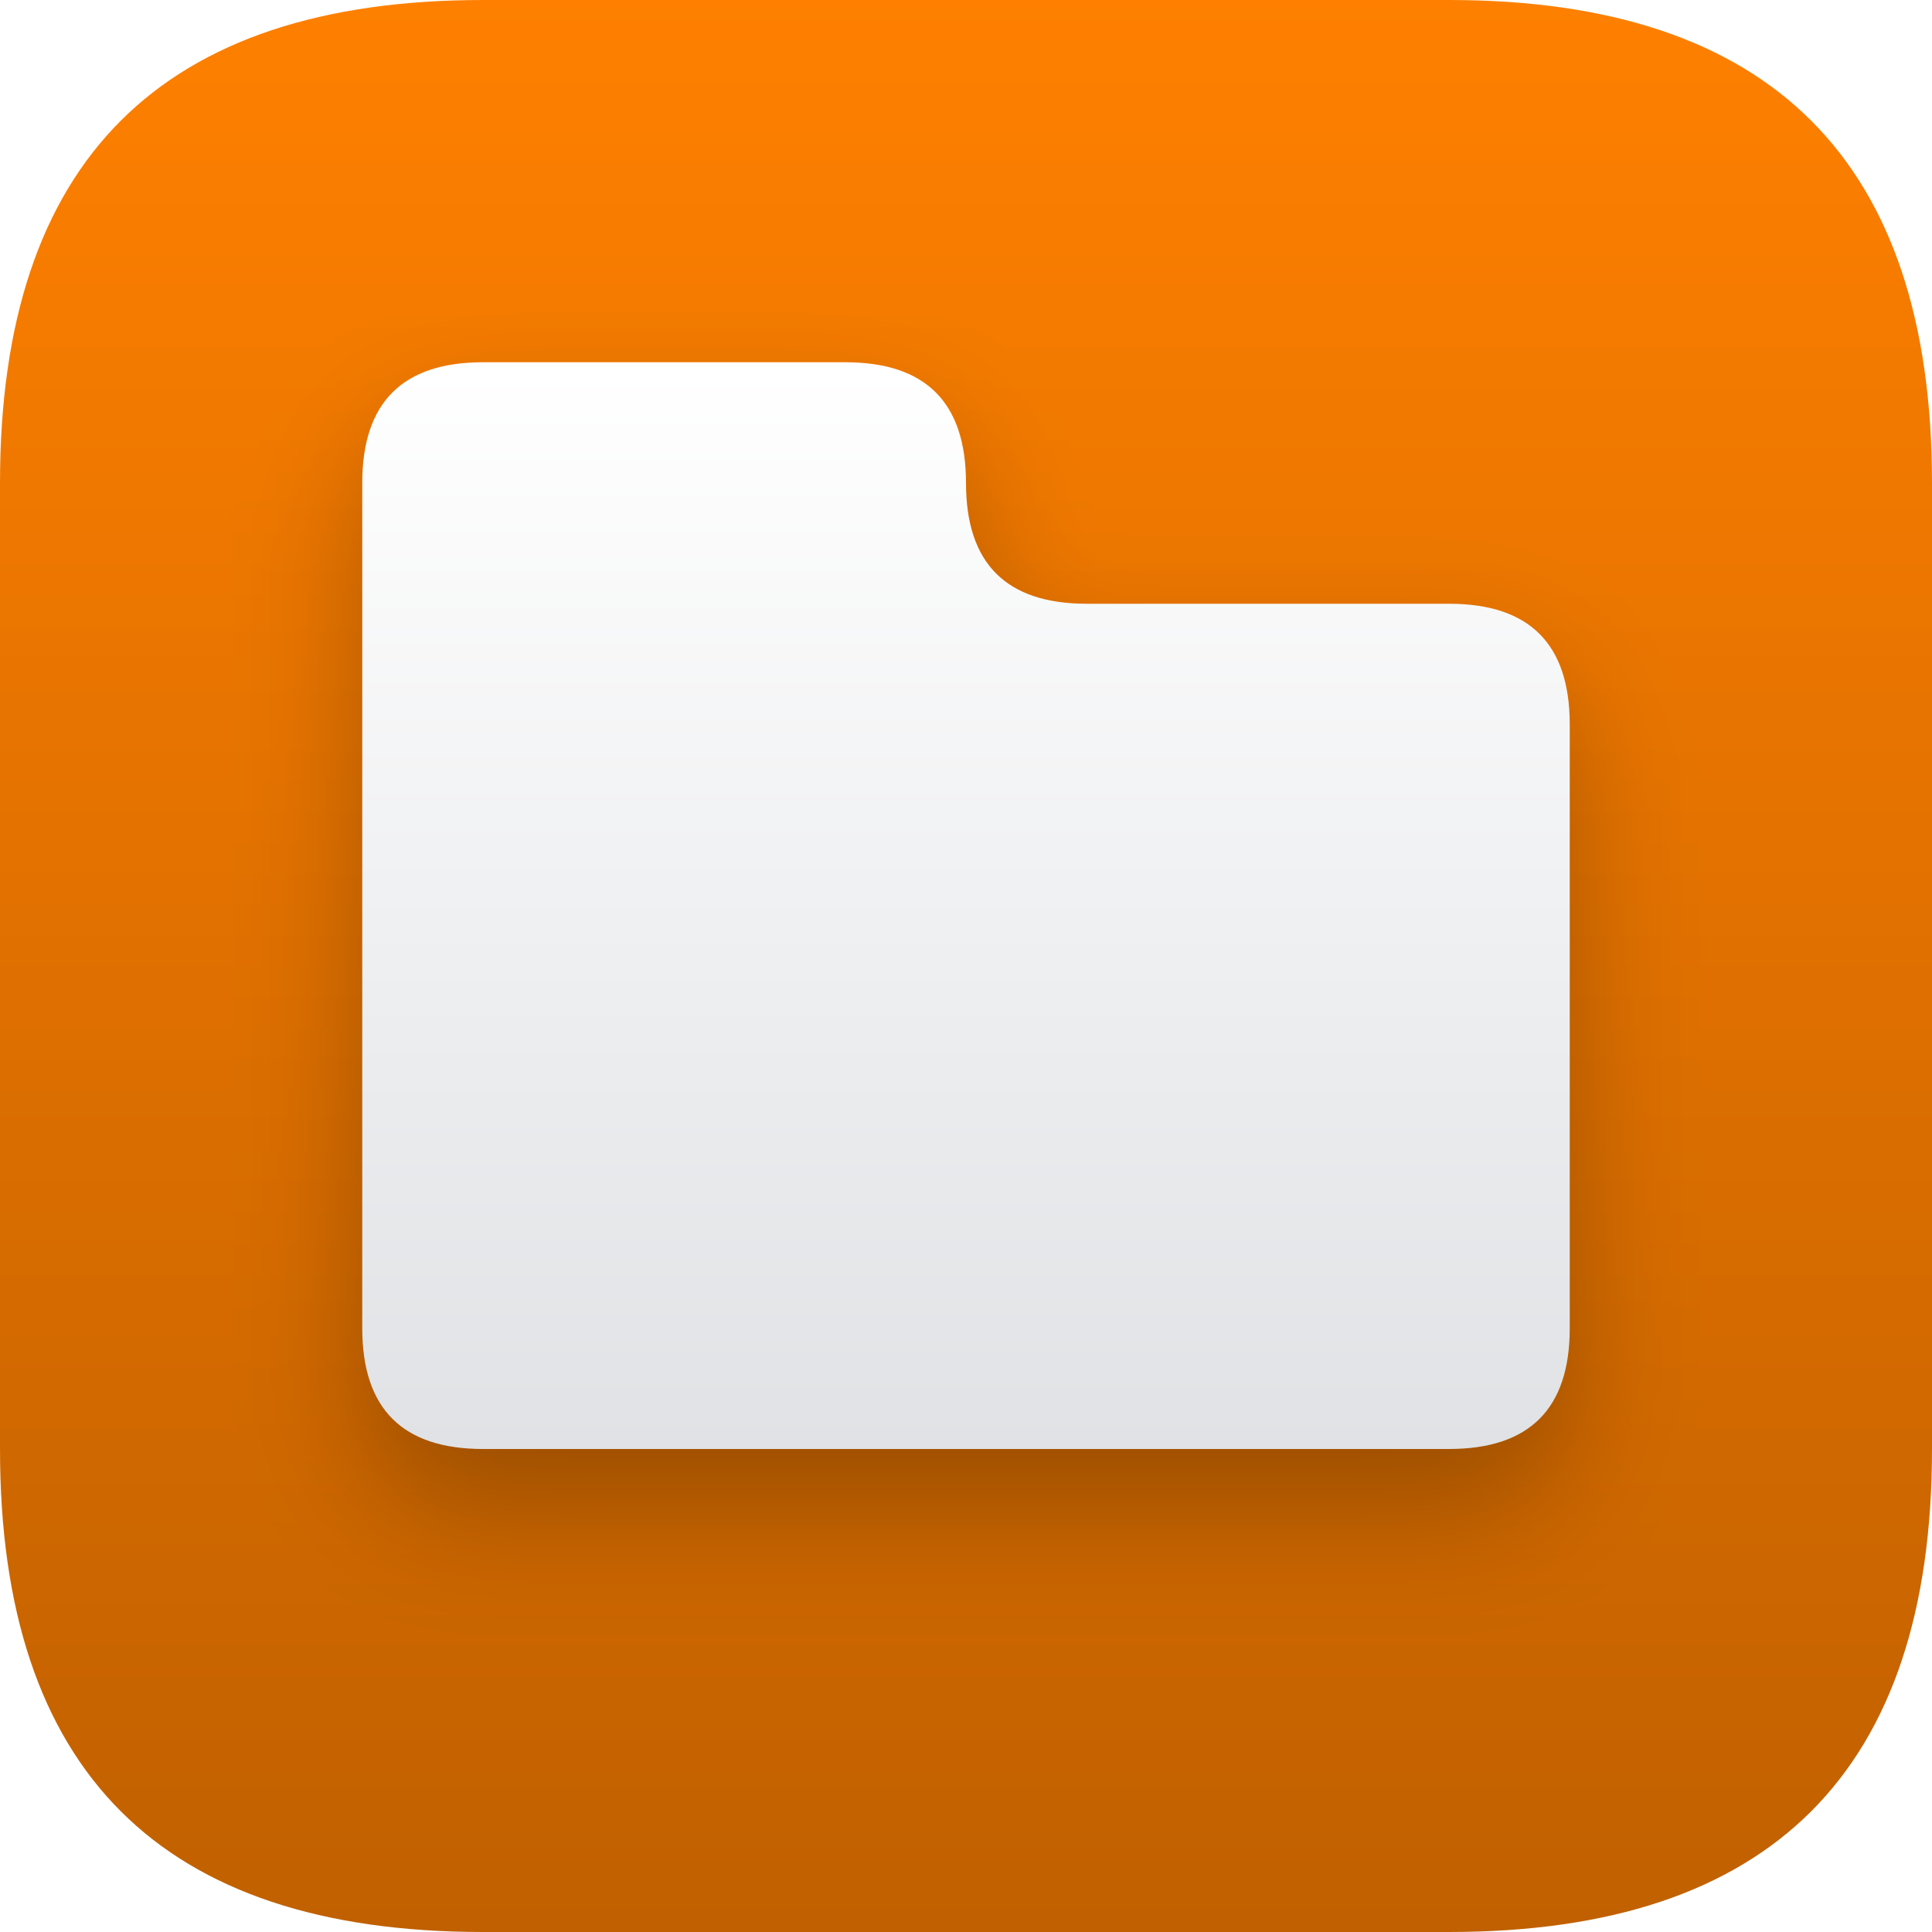
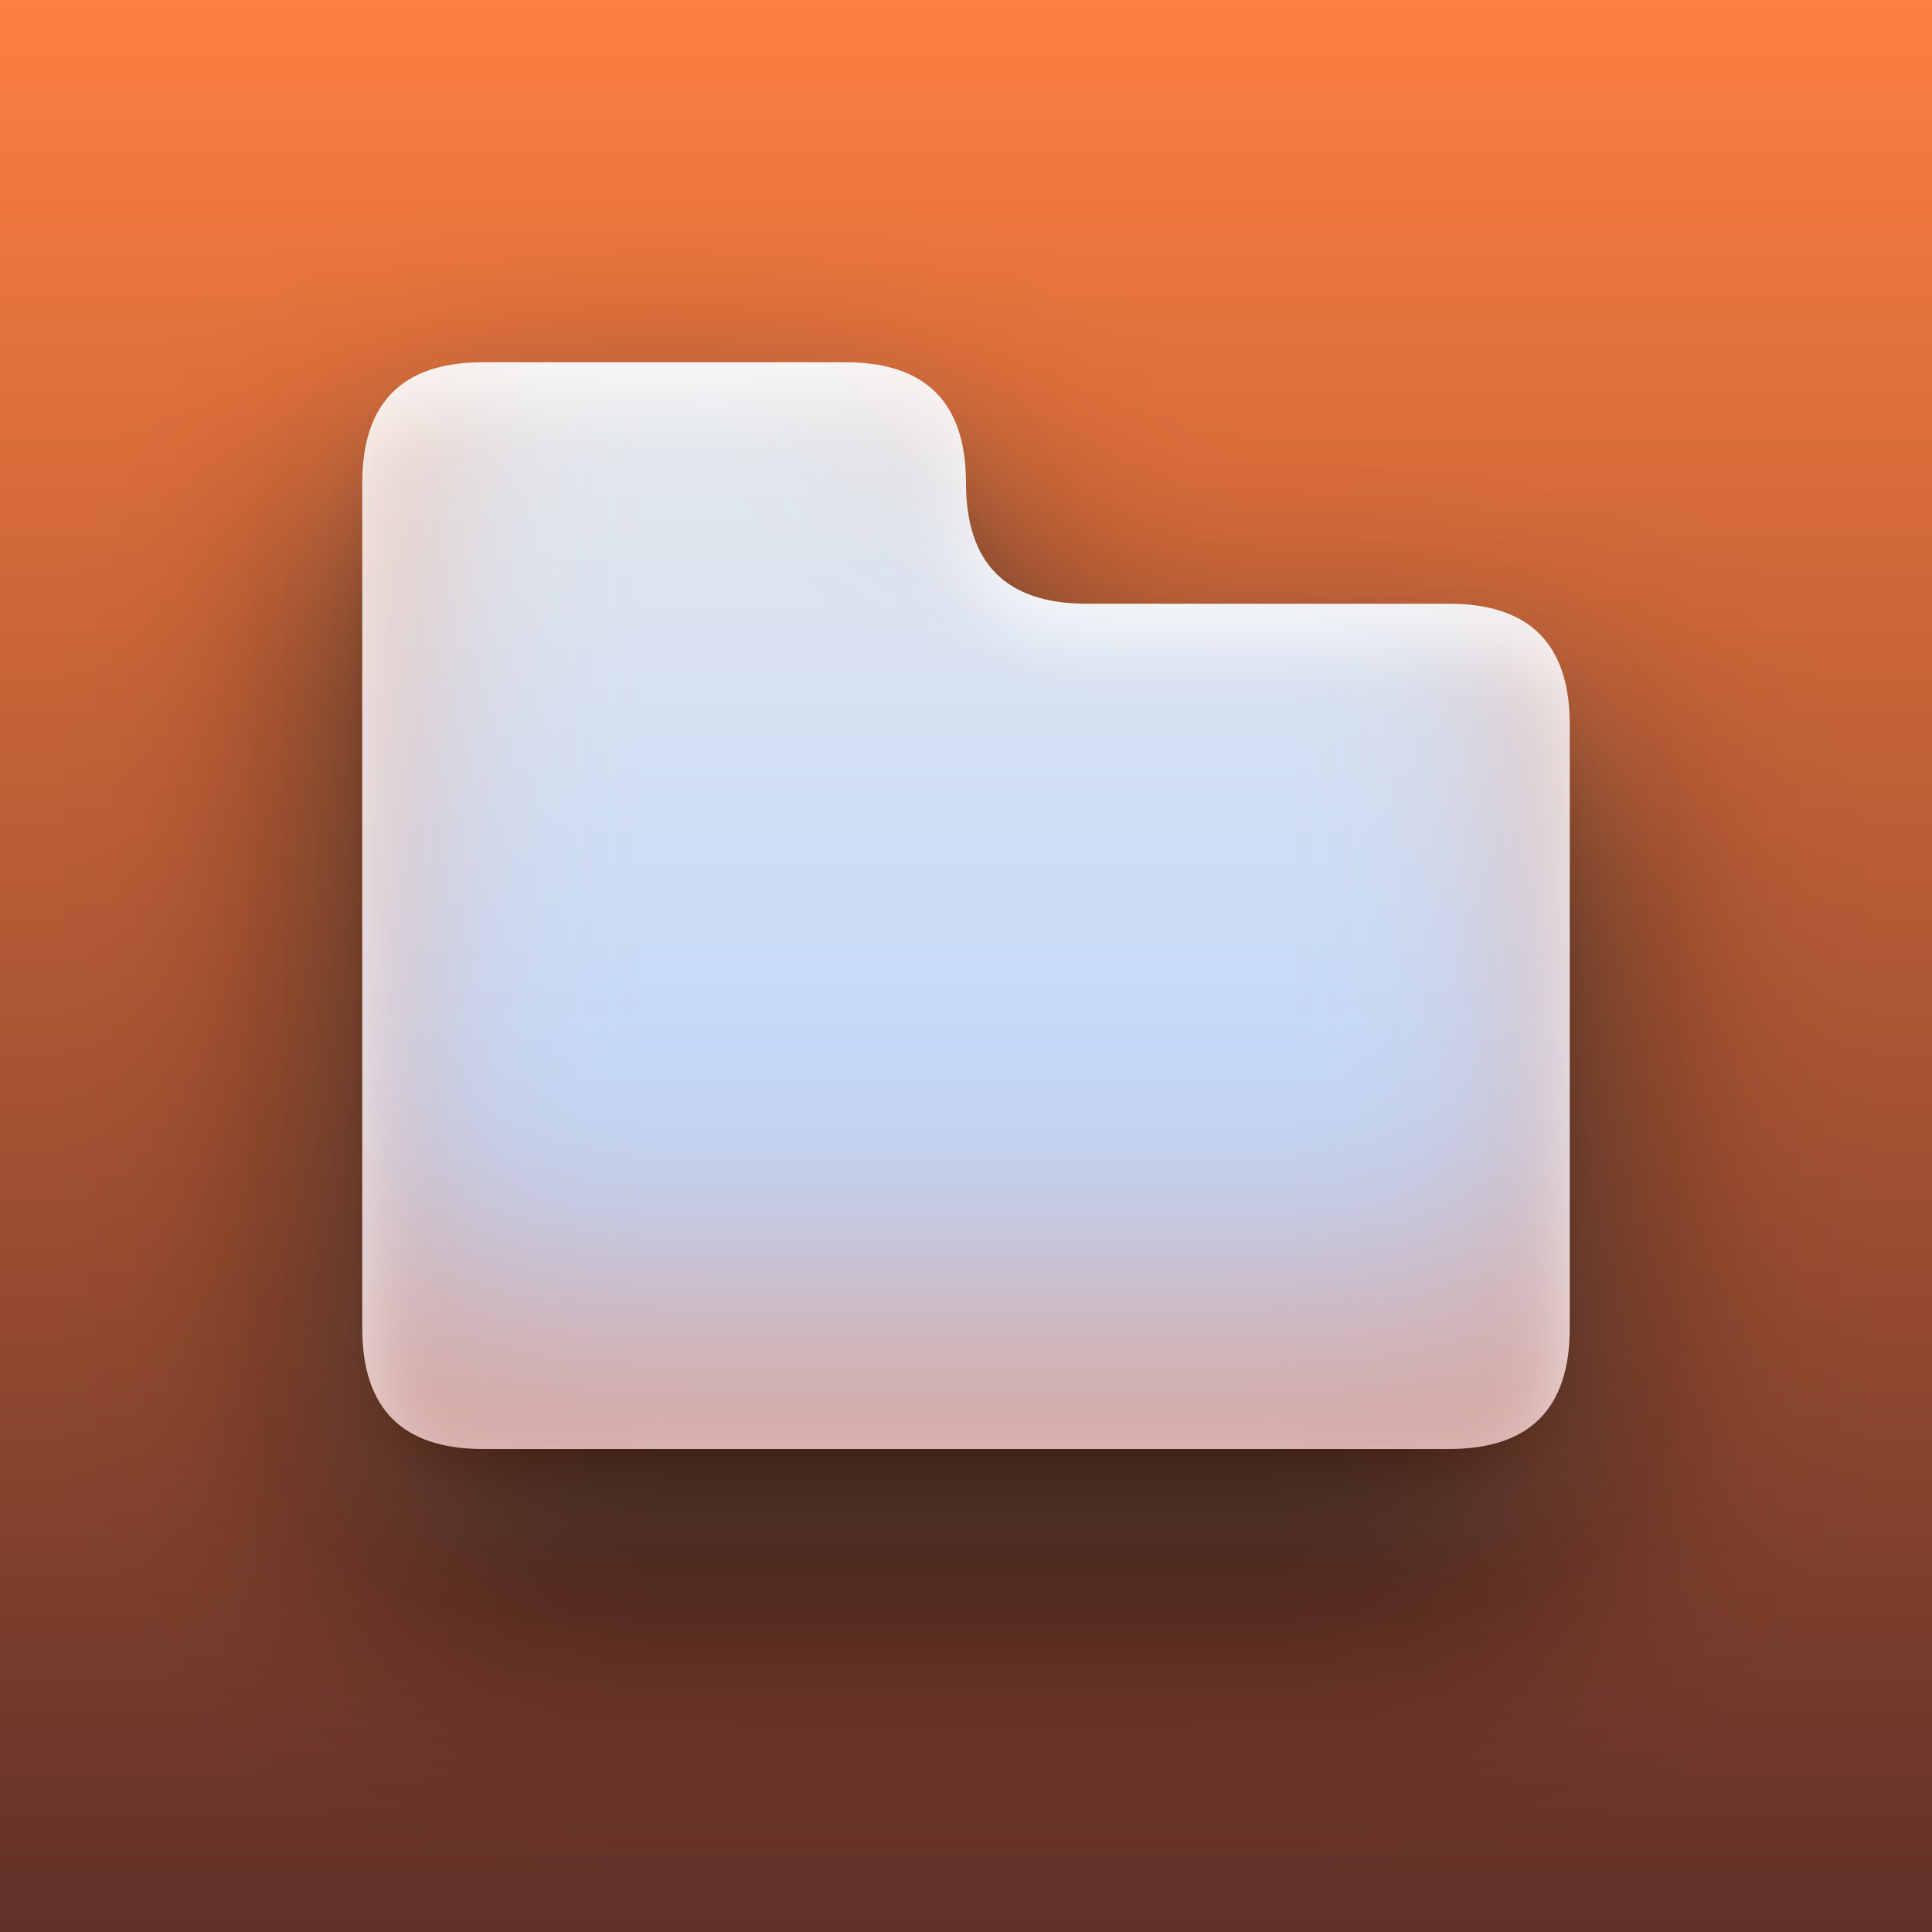
<svg xmlns="http://www.w3.org/2000/svg" viewBox="0 0 16 16" width="16" height="16" version="1.1" id="svg25">
  <defs id="defs29">
    <filter style="color-interpolation-filters:sRGB;" id="filter896">
      <feFlood flood-opacity="0.247" flood-color="rgb(0,0,0)" result="flood" id="feFlood886" />
      <feComposite in="flood" in2="SourceGraphic" operator="in" result="composite1" id="feComposite888" />
      <feGaussianBlur in="composite1" stdDeviation="0.5" result="blur" id="feGaussianBlur890" />
      <feOffset dx="0" dy="0.5" result="offset" id="feOffset892" />
      <feComposite in="SourceGraphic" in2="offset" operator="over" result="fbSourceGraphic" id="feComposite894" />
      <feColorMatrix result="fbSourceGraphicAlpha" in="fbSourceGraphic" values="0 0 0 -1 0 0 0 0 -1 0 0 0 0 -1 0 0 0 0 1 0" id="feColorMatrix836" />
      <feFlood id="feFlood838" flood-opacity="0.247" flood-color="rgb(255,255,255)" result="flood" in="fbSourceGraphic" />
      <feComposite in2="fbSourceGraphic" id="feComposite840" in="flood" operator="out" result="composite1" />
      <feGaussianBlur id="feGaussianBlur842" in="composite1" stdDeviation="0.5" result="blur" />
      <feOffset id="feOffset844" dx="0" dy="0.5" result="offset" />
      <feComposite in2="fbSourceGraphic" id="feComposite846" in="offset" operator="atop" result="composite2" />
    </filter>
-     <filter style="color-interpolation-filters:sRGB;" id="filter37" x="-0.12" y="-0.12" width="1.24" height="1.29">
+     <filter style="color-interpolation-filters:sRGB;" id="filter37" x="-0.672" y="-0.913" width="2.344" height="2.86">
      <feFlood flood-opacity="0.251" flood-color="rgb(0,0,0)" result="flood" id="feFlood27" />
      <feComposite in="flood" in2="SourceGraphic" operator="in" result="composite1" id="feComposite29" />
      <feGaussianBlur in="composite1" stdDeviation="0.5" result="blur" id="feGaussianBlur31" />
      <feOffset dx="0" dy="0.5" result="offset" id="feOffset33" />
-       <feComposite in="SourceGraphic" in2="offset" operator="over" result="composite2" id="feComposite35" />
+       <feComposite in="SourceGraphic" in2="offset" operator="over" result="fbSourceGraphic" id="feComposite35" />
+       <feColorMatrix result="fbSourceGraphicAlpha" in="fbSourceGraphic" values="0 0 0 -1 0 0 0 0 -1 0 0 0 0 -1 0 0 0 0 1 0" id="feColorMatrix33" />
+       <feFlood id="feFlood35" flood-opacity="0.502" flood-color="rgb(255,128,64)" result="flood" in="fbSourceGraphic" />
+       <feComposite in2="fbSourceGraphic" id="feComposite37" in="flood" operator="out" result="composite1" />
+       <feGaussianBlur id="feGaussianBlur39" in="composite1" stdDeviation="1" result="blur" />
+       <feOffset id="feOffset41" dx="0" dy="-1.5" result="offset" />
+       <feComposite in2="fbSourceGraphic" id="feComposite43" in="offset" operator="atop" result="fbSourceGraphic" />
+       <feColorMatrix result="fbSourceGraphicAlpha" in="fbSourceGraphic" values="0 0 0 -1 0 0 0 0 -1 0 0 0 0 -1 0 0 0 0 1 0" id="feColorMatrix63" />
+       <feFlood id="feFlood65" flood-opacity="0.749" flood-color="rgb(255,255,255)" result="flood" in="fbSourceGraphic" />
+       <feComposite in2="fbSourceGraphic" id="feComposite67" in="flood" operator="out" result="composite1" />
+       <feGaussianBlur id="feGaussianBlur69" in="composite1" stdDeviation="0.3" result="blur" />
+       <feOffset id="feOffset71" dx="0" dy="0.3" result="offset" />
+       <feComposite in2="fbSourceGraphic" id="feComposite73" in="offset" operator="atop" result="fbSourceGraphic" />
+       <feColorMatrix result="fbSourceGraphicAlpha" in="fbSourceGraphic" values="0 0 0 -1 0 0 0 0 -1 0 0 0 0 -1 0 0 0 0 1 0" id="feColorMatrix93" />
+       <feFlood id="feFlood95" flood-opacity="0.749" flood-color="rgb(0,0,0)" result="flood" in="fbSourceGraphic" />
+       <feComposite in2="fbSourceGraphic" id="feComposite97" in="flood" operator="in" result="composite1" />
+       <feGaussianBlur id="feGaussianBlur99" in="composite1" stdDeviation="1" result="blur" />
+       <feOffset id="feOffset101" dx="0" dy="1" result="offset" />
+       <feComposite in2="offset" id="feComposite103" in="fbSourceGraphic" operator="over" result="composite2" />
    </filter>
  </defs>
  <linearGradient id="g0" x1="0%" y1="0%" x2="0%" y2="100%">
-     <stop offset="0%" style="stop-color:#ff8000;stop-opacity:1" id="stop2" />
-     <stop offset="100%" style="stop-color:#c06000;stop-opacity:1" id="stop4" />
+     <stop offset="0%" style="stop-color:#ff8040;stop-opacity:1" id="stop2" />
+     <stop offset="100%" style="stop-color:#603028;stop-opacity:1" id="stop4" />
  </linearGradient>
  <linearGradient id="g1" x1="0%" y1="0%" x2="0%" y2="100%">
-     <stop offset="0%" style="stop-color:#ffffff;stop-opacity:1" id="stop7" />
-     <stop offset="100%" style="stop-color:#e0e2e5;stop-opacity:1" id="stop9" />
+     <stop offset="0%" style="stop-color:#e7e9ec;stop-opacity:1" id="stop7" />
+     <stop offset="100%" style="stop-color:#b0d0ff;stop-opacity:1" id="stop9" />
  </linearGradient>
  <style id="style17">
    .ac-color {
      fill: url(#g0);
    }
    .ac-color1 {
      fill: url(#g1);
    }
  </style>
-   <path d="M4 0 12 0Q16 0 16 4L16 12Q16 16 12 16L4 16Q0 16 0 12L0 4Q0 0 4 0" class="ac-color" id="path19" />
+   <path d="M0 0 16 0 16 16 0 16 0 0" class="ac-color" id="path19" />
  <path d="M4 3 7 3Q8 3 8 4 8 5 9 5L12 5Q13 5 13 6L13 11Q13 12 12 12L4 12Q3 12 3 11L3 4Q3 3 4 3" class="ac-color1" id="path21" style="filter:url(#filter37)" />
</svg>
